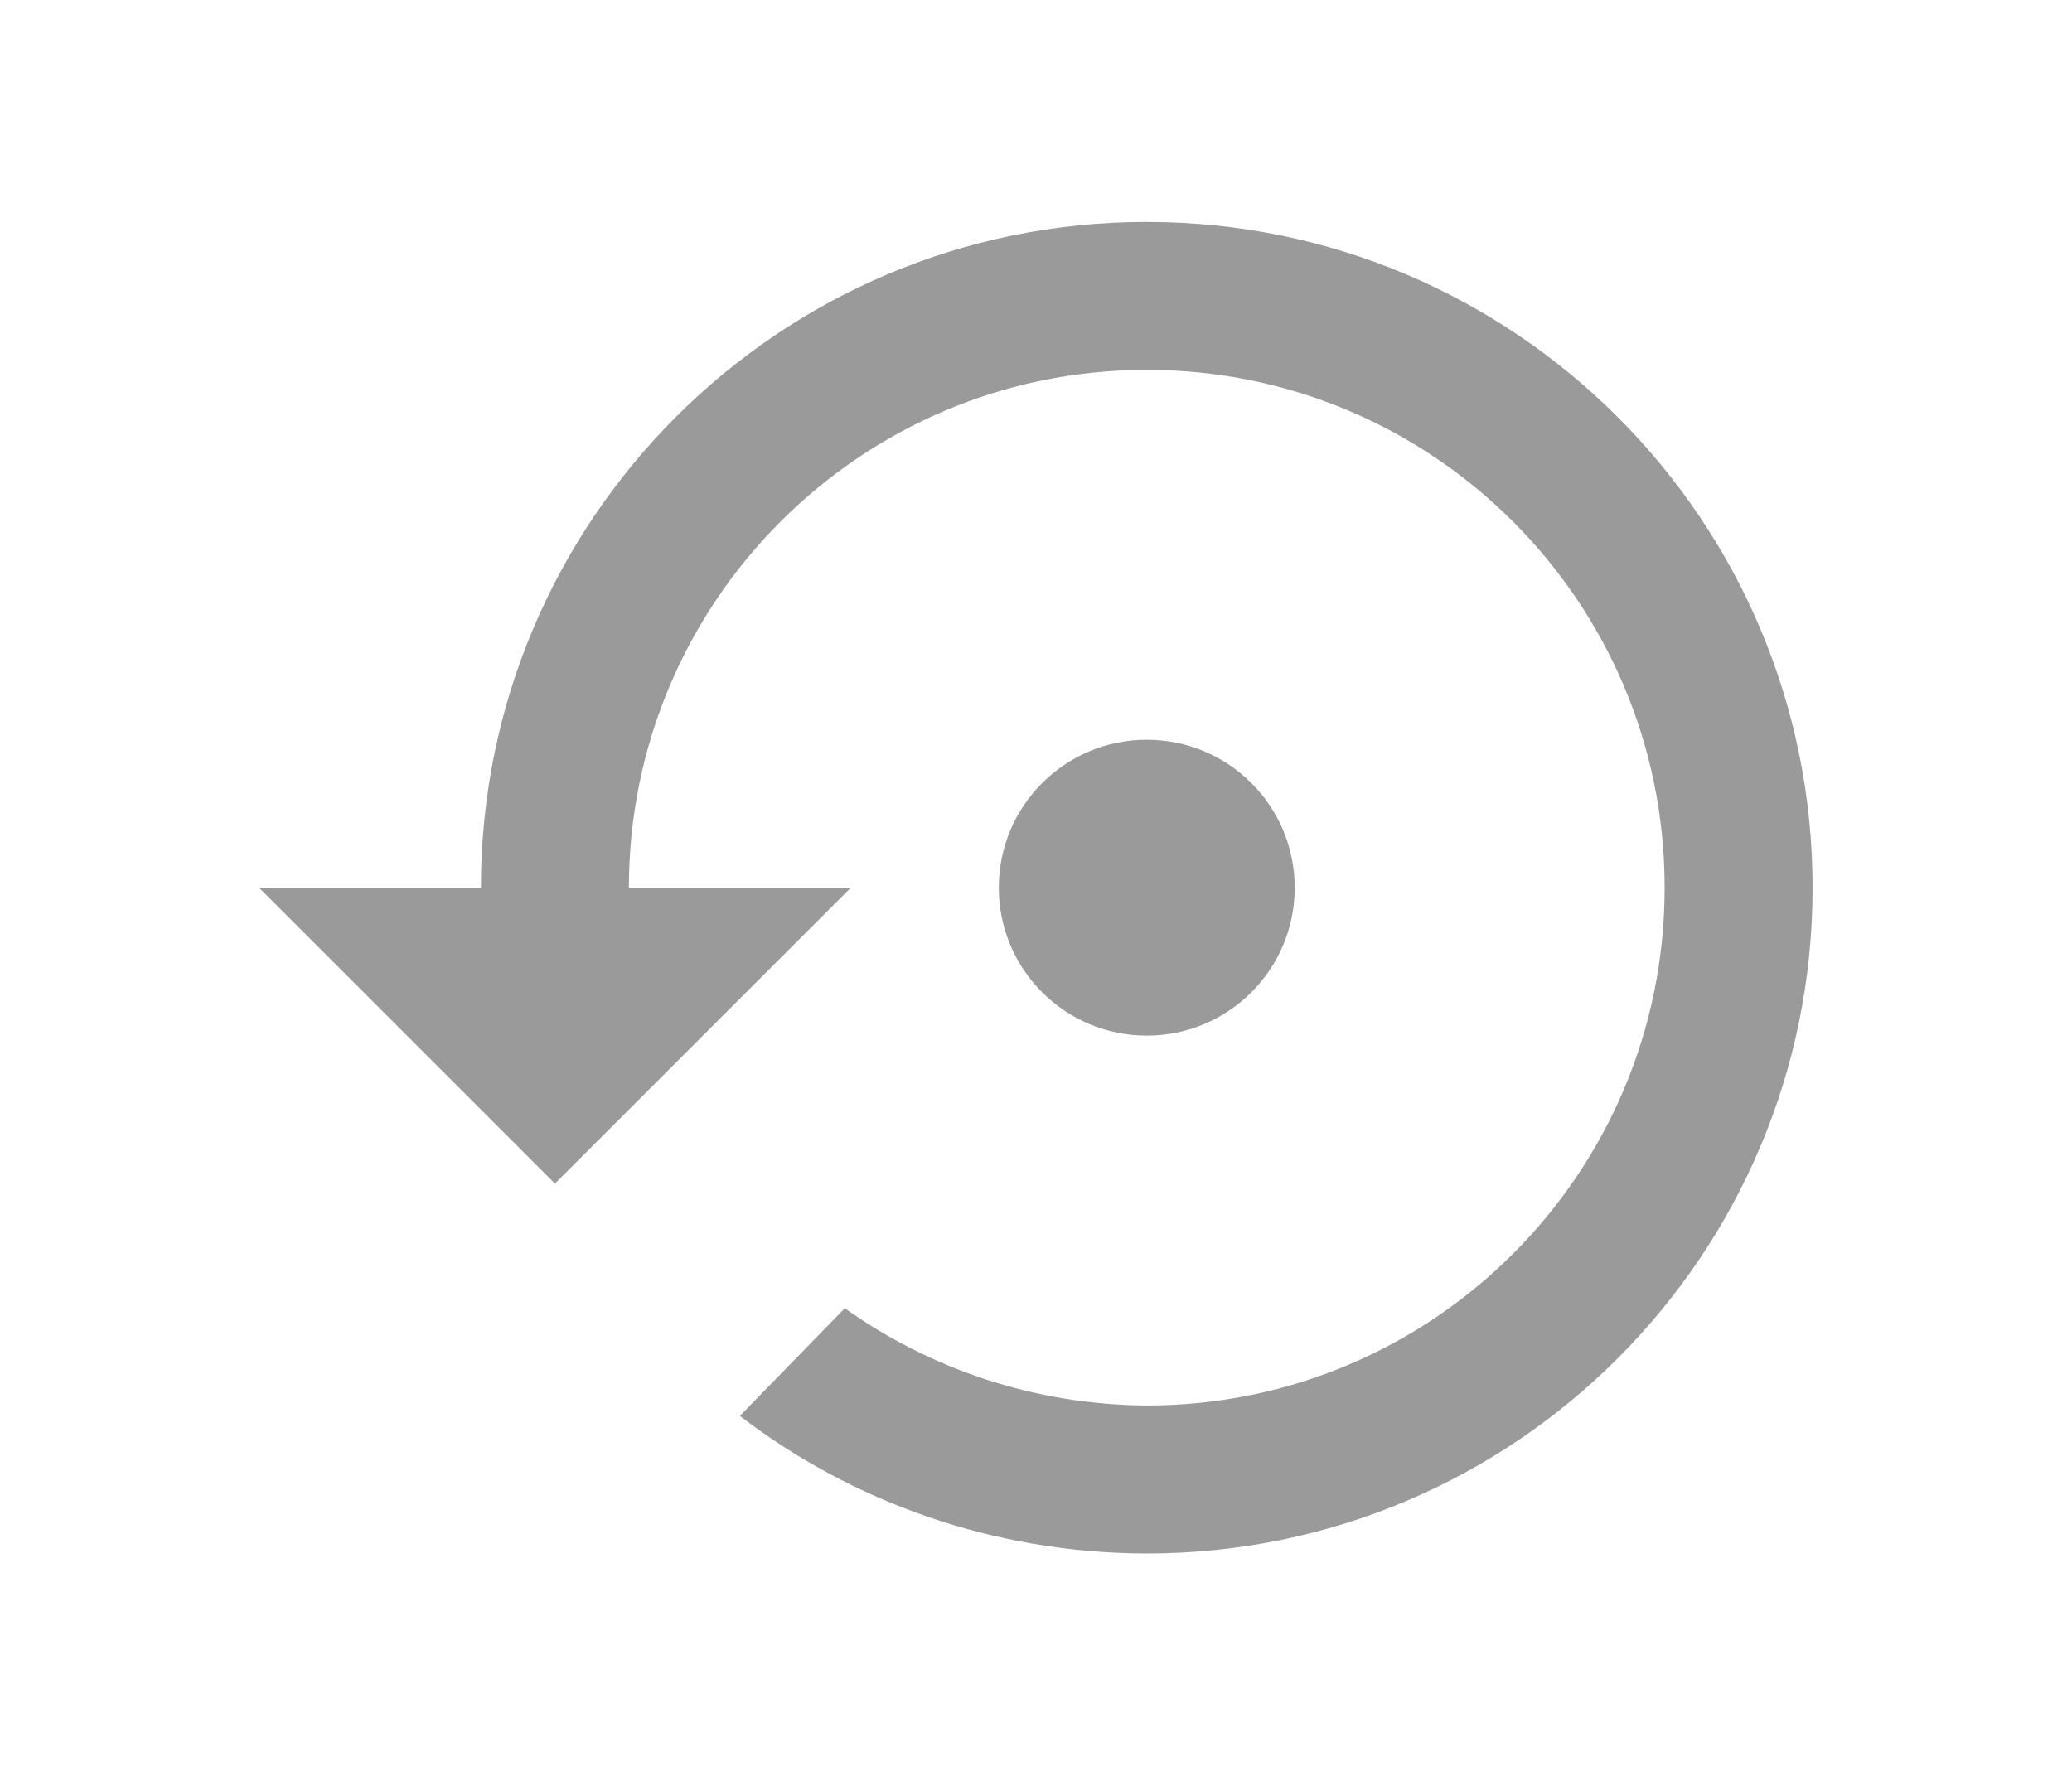
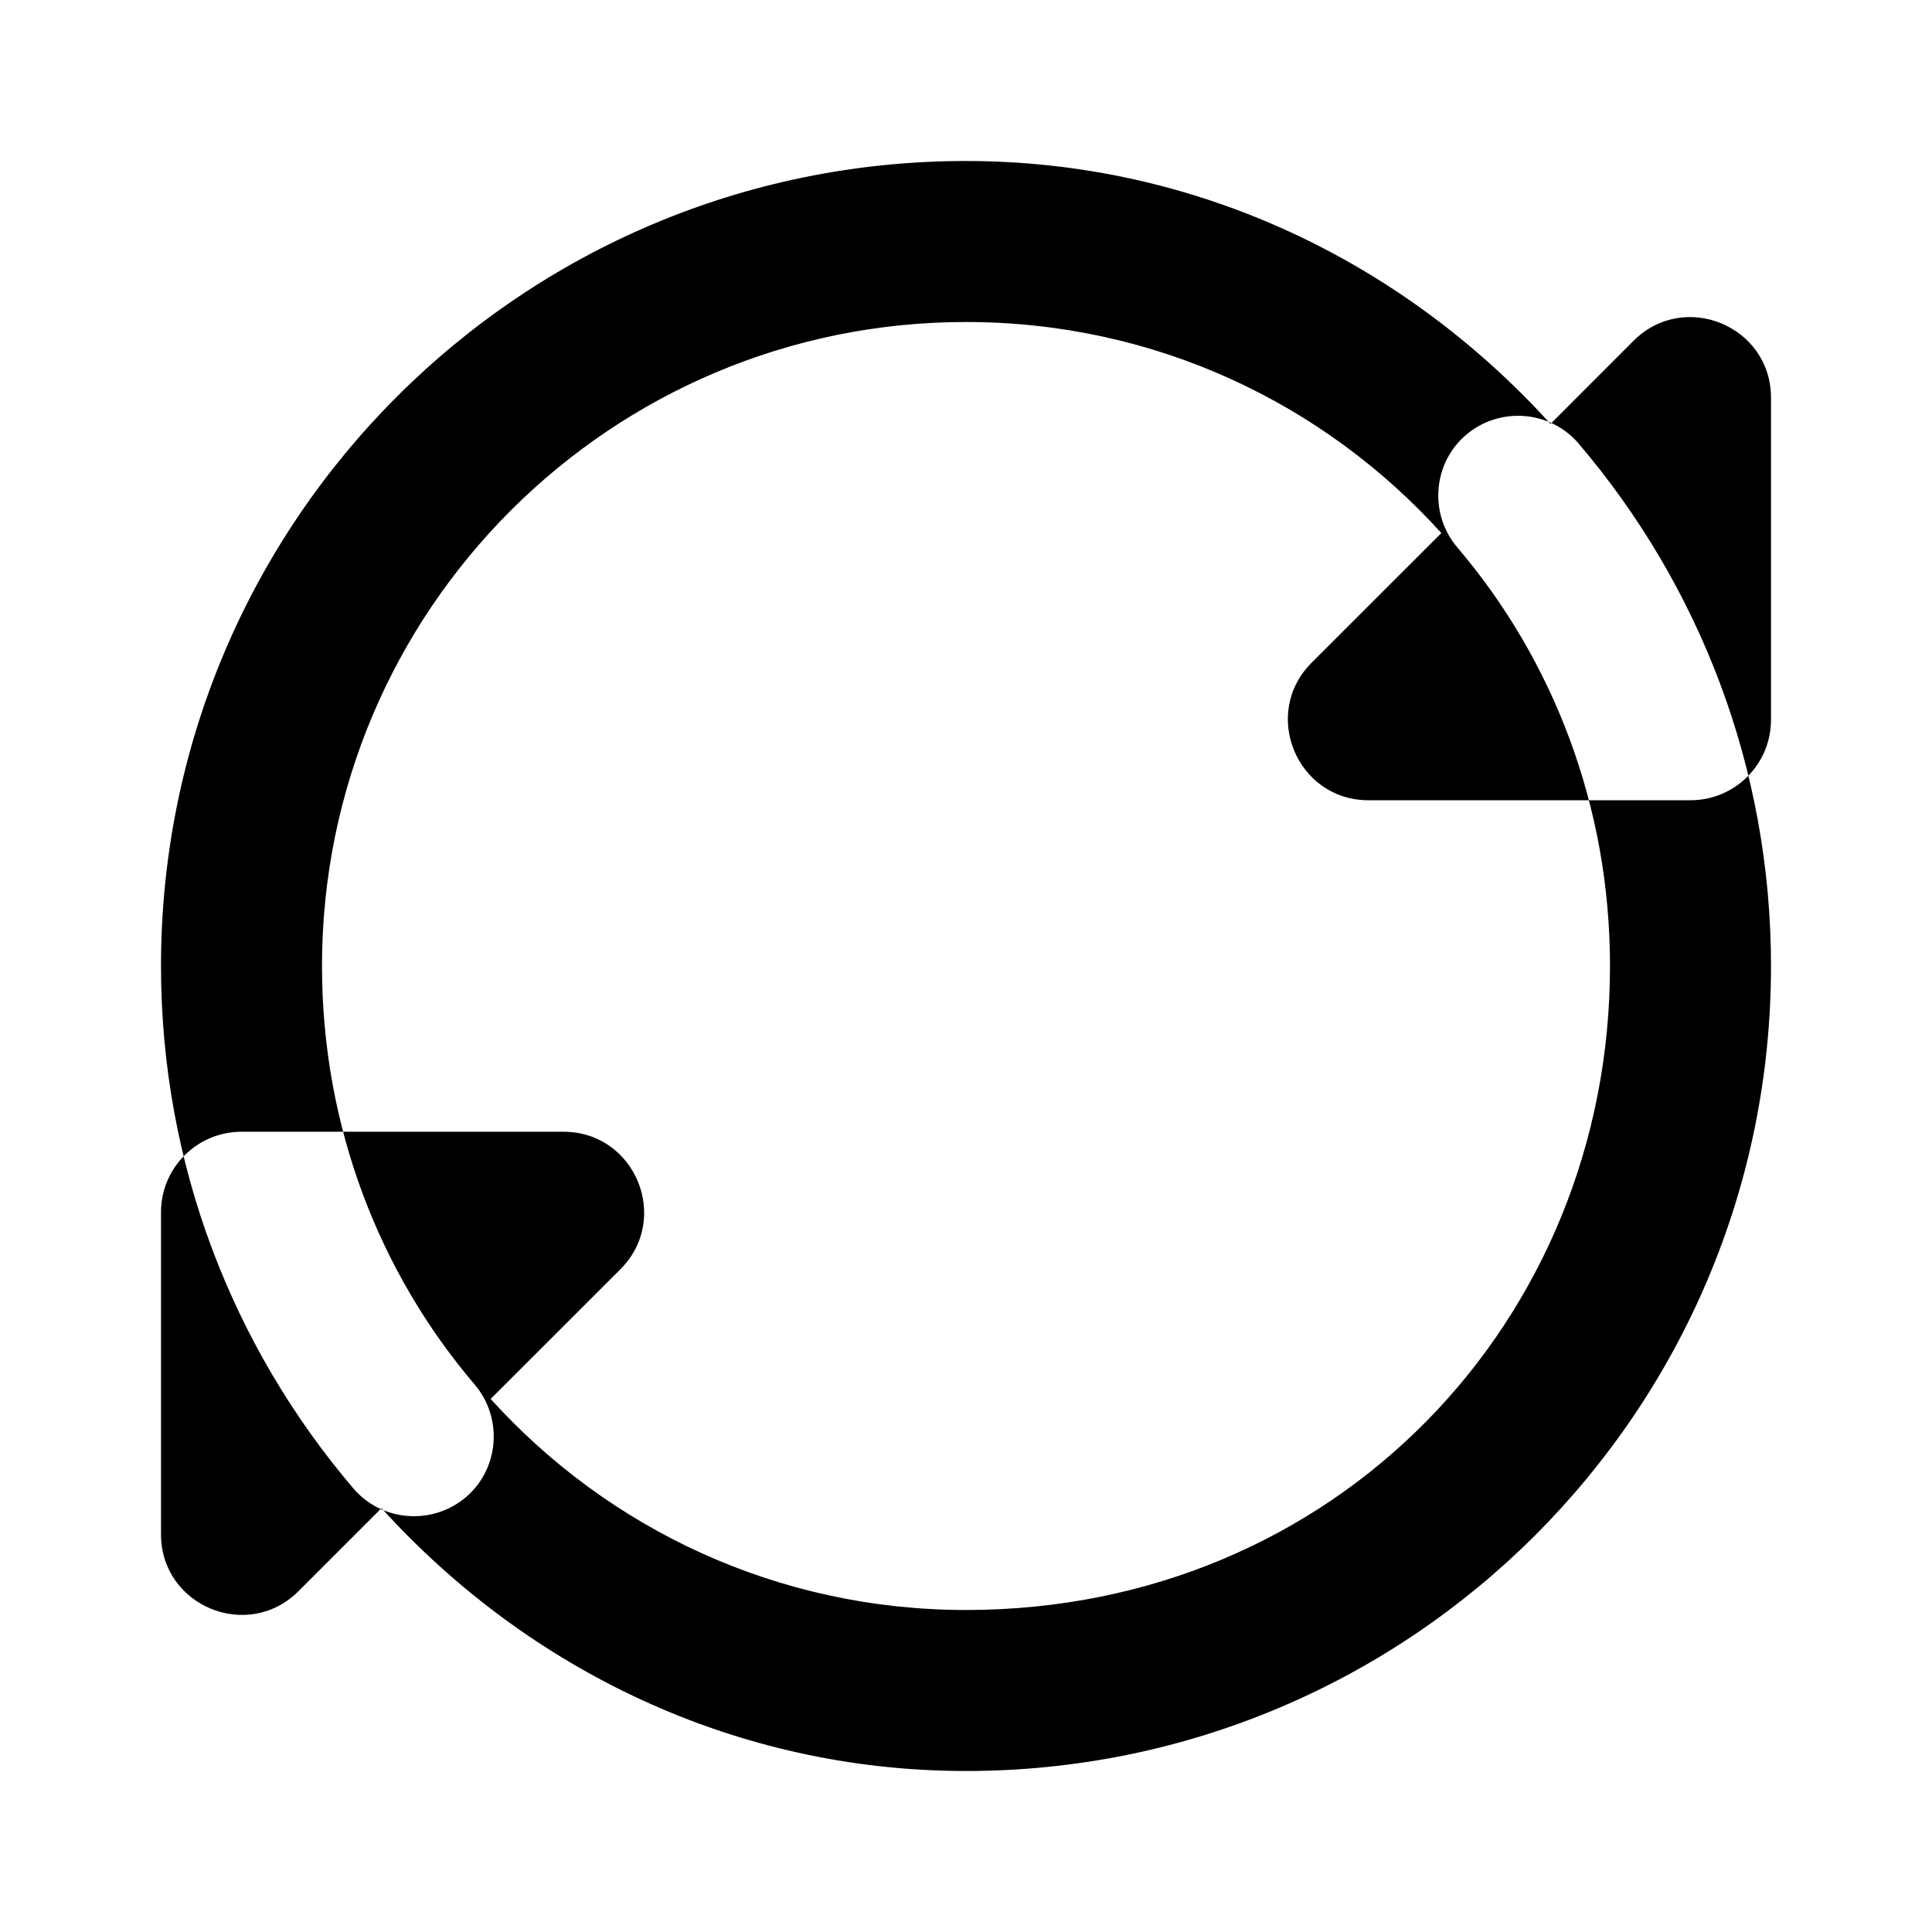
- <svg xmlns="http://www.w3.org/2000/svg" version="1.1" width="1195" height="1024" viewBox="0 0 1195 1024">
-   <g id="icomoon-ignore">
- </g>
-   <path fill="rgb(154, 154, 154)" d="M661.371 128.002c-212.082 0-383.998 171.92-383.998 383.998h-127.998l170.672 170.672 170.672-170.672h-127.998c0-164.956 133.71-298.67 298.67-298.67s298.67 133.71 298.67 298.67c0 164.956-133.71 298.67-298.67 298.67-64.947-0.46-124.973-21.151-174.175-56.098l-60.505 62.078c64.376 49.382 146.026 79.195 234.63 79.365 212.116 0 384.042-171.92 384.042-383.998s-171.92-383.998-383.998-383.998zM746.714 512c0-47.126-38.204-85.332-85.332-85.332s-85.332 38.204-85.332 85.332c0 47.126 38.204 85.332 85.332 85.332s85.332-38.204 85.332-85.332z" />
+ <svg xmlns="http://www.w3.org/2000/svg" width="24" height="24" viewBox="0 0 24 24" fill="none">
+   <path fill-rule="evenodd" clip-rule="evenodd" d="M12 2C6.477 2 2 6.477 2 12C2 14.475 2.899 16.74 4.389 18.489C4.743 18.905 5.373 18.951 5.788 18.598C6.203 18.244 6.25 17.614 5.896 17.199C4.708 15.804 4 13.988 4 12C4 7.582 7.582 4 12 4C14.341 4 16.443 5.006 17.905 6.622L16.293 8.233C15.663 8.863 16.109 9.941 17 9.941H21C21.552 9.941 22 9.493 22 8.941V4.941C22 4.05 20.923 3.604 20.293 4.233L19.261 5.266C17.438 3.256 14.862 2 12 2ZM18.212 5.402C17.797 5.756 17.75 6.386 18.104 6.801C19.292 8.196 20 10.012 20 12C20 16.418 16.582 20 12 20C9.659 20 7.557 18.994 6.095 17.378L7.707 15.767C8.337 15.137 7.891 14.059 7 14.059H3C2.448 14.059 2 14.507 2 15.059V19.059C2 19.95 3.077 20.396 3.707 19.767L4.739 18.735C6.562 20.744 9.138 22 12 22C17.523 22 22 17.523 22 12C22 9.525 21.101 7.26 19.611 5.511C19.257 5.095 18.627 5.049 18.212 5.402Z" fill="currentColor" />
</svg>
